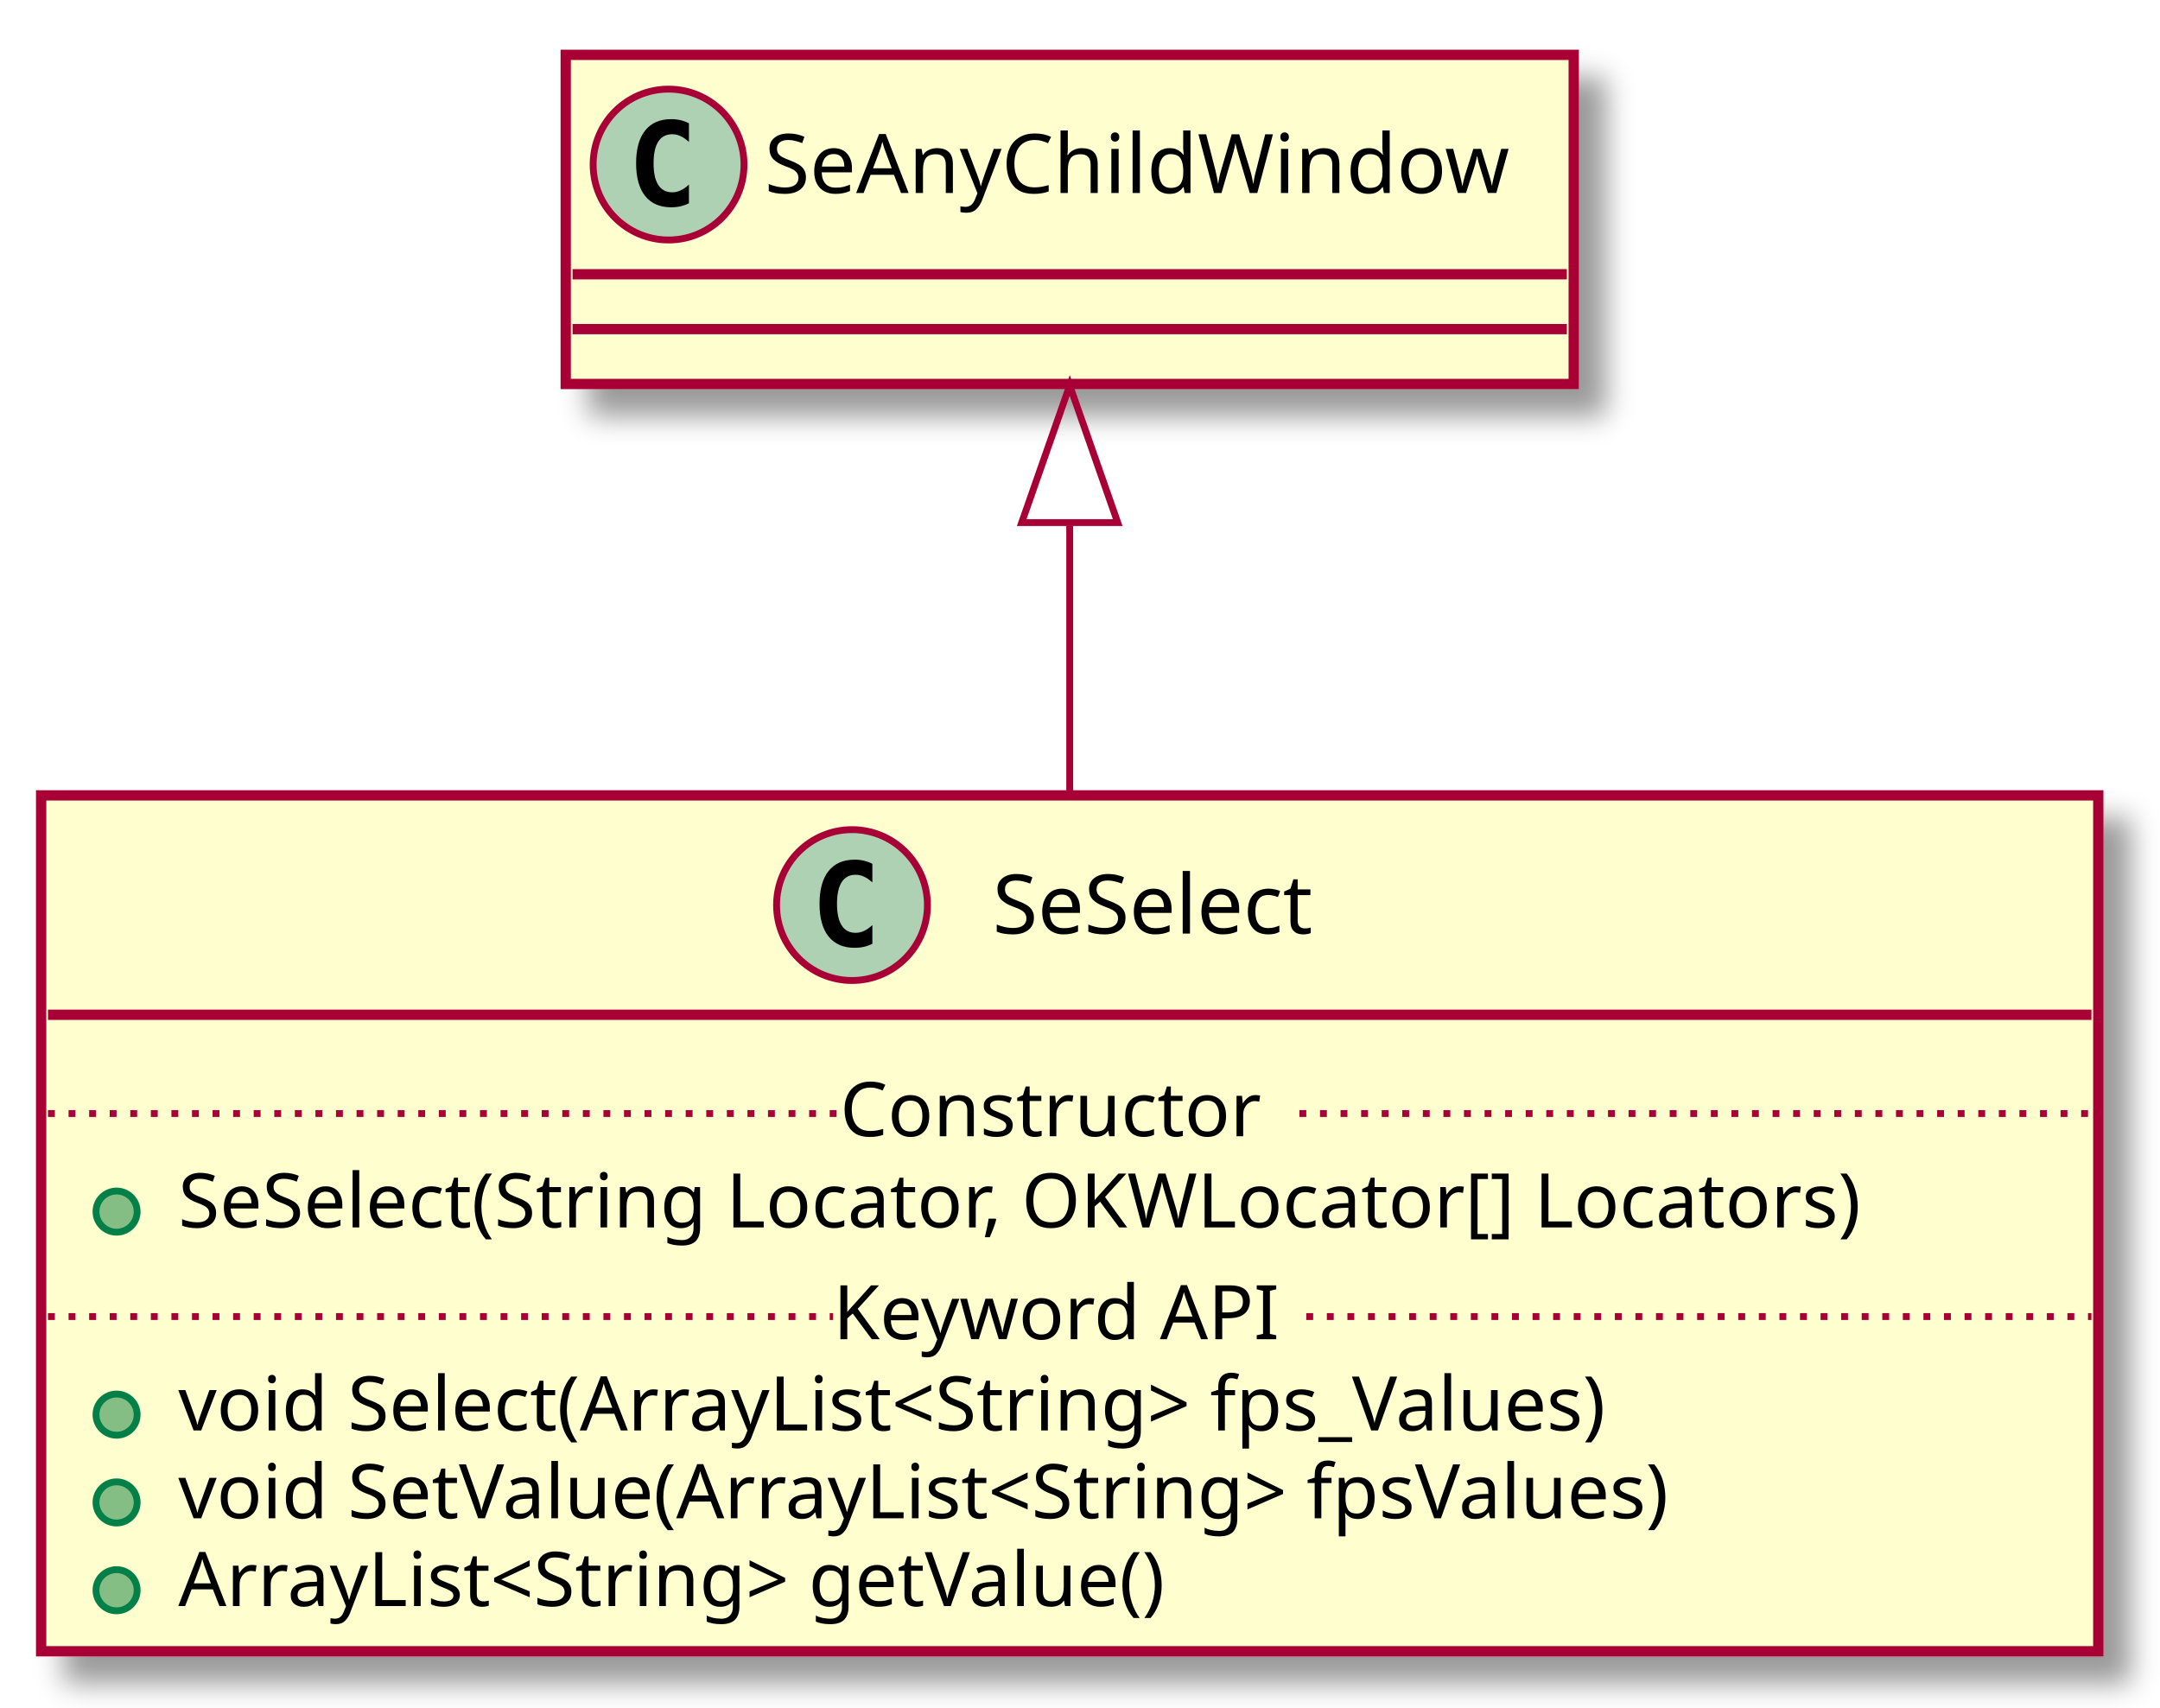
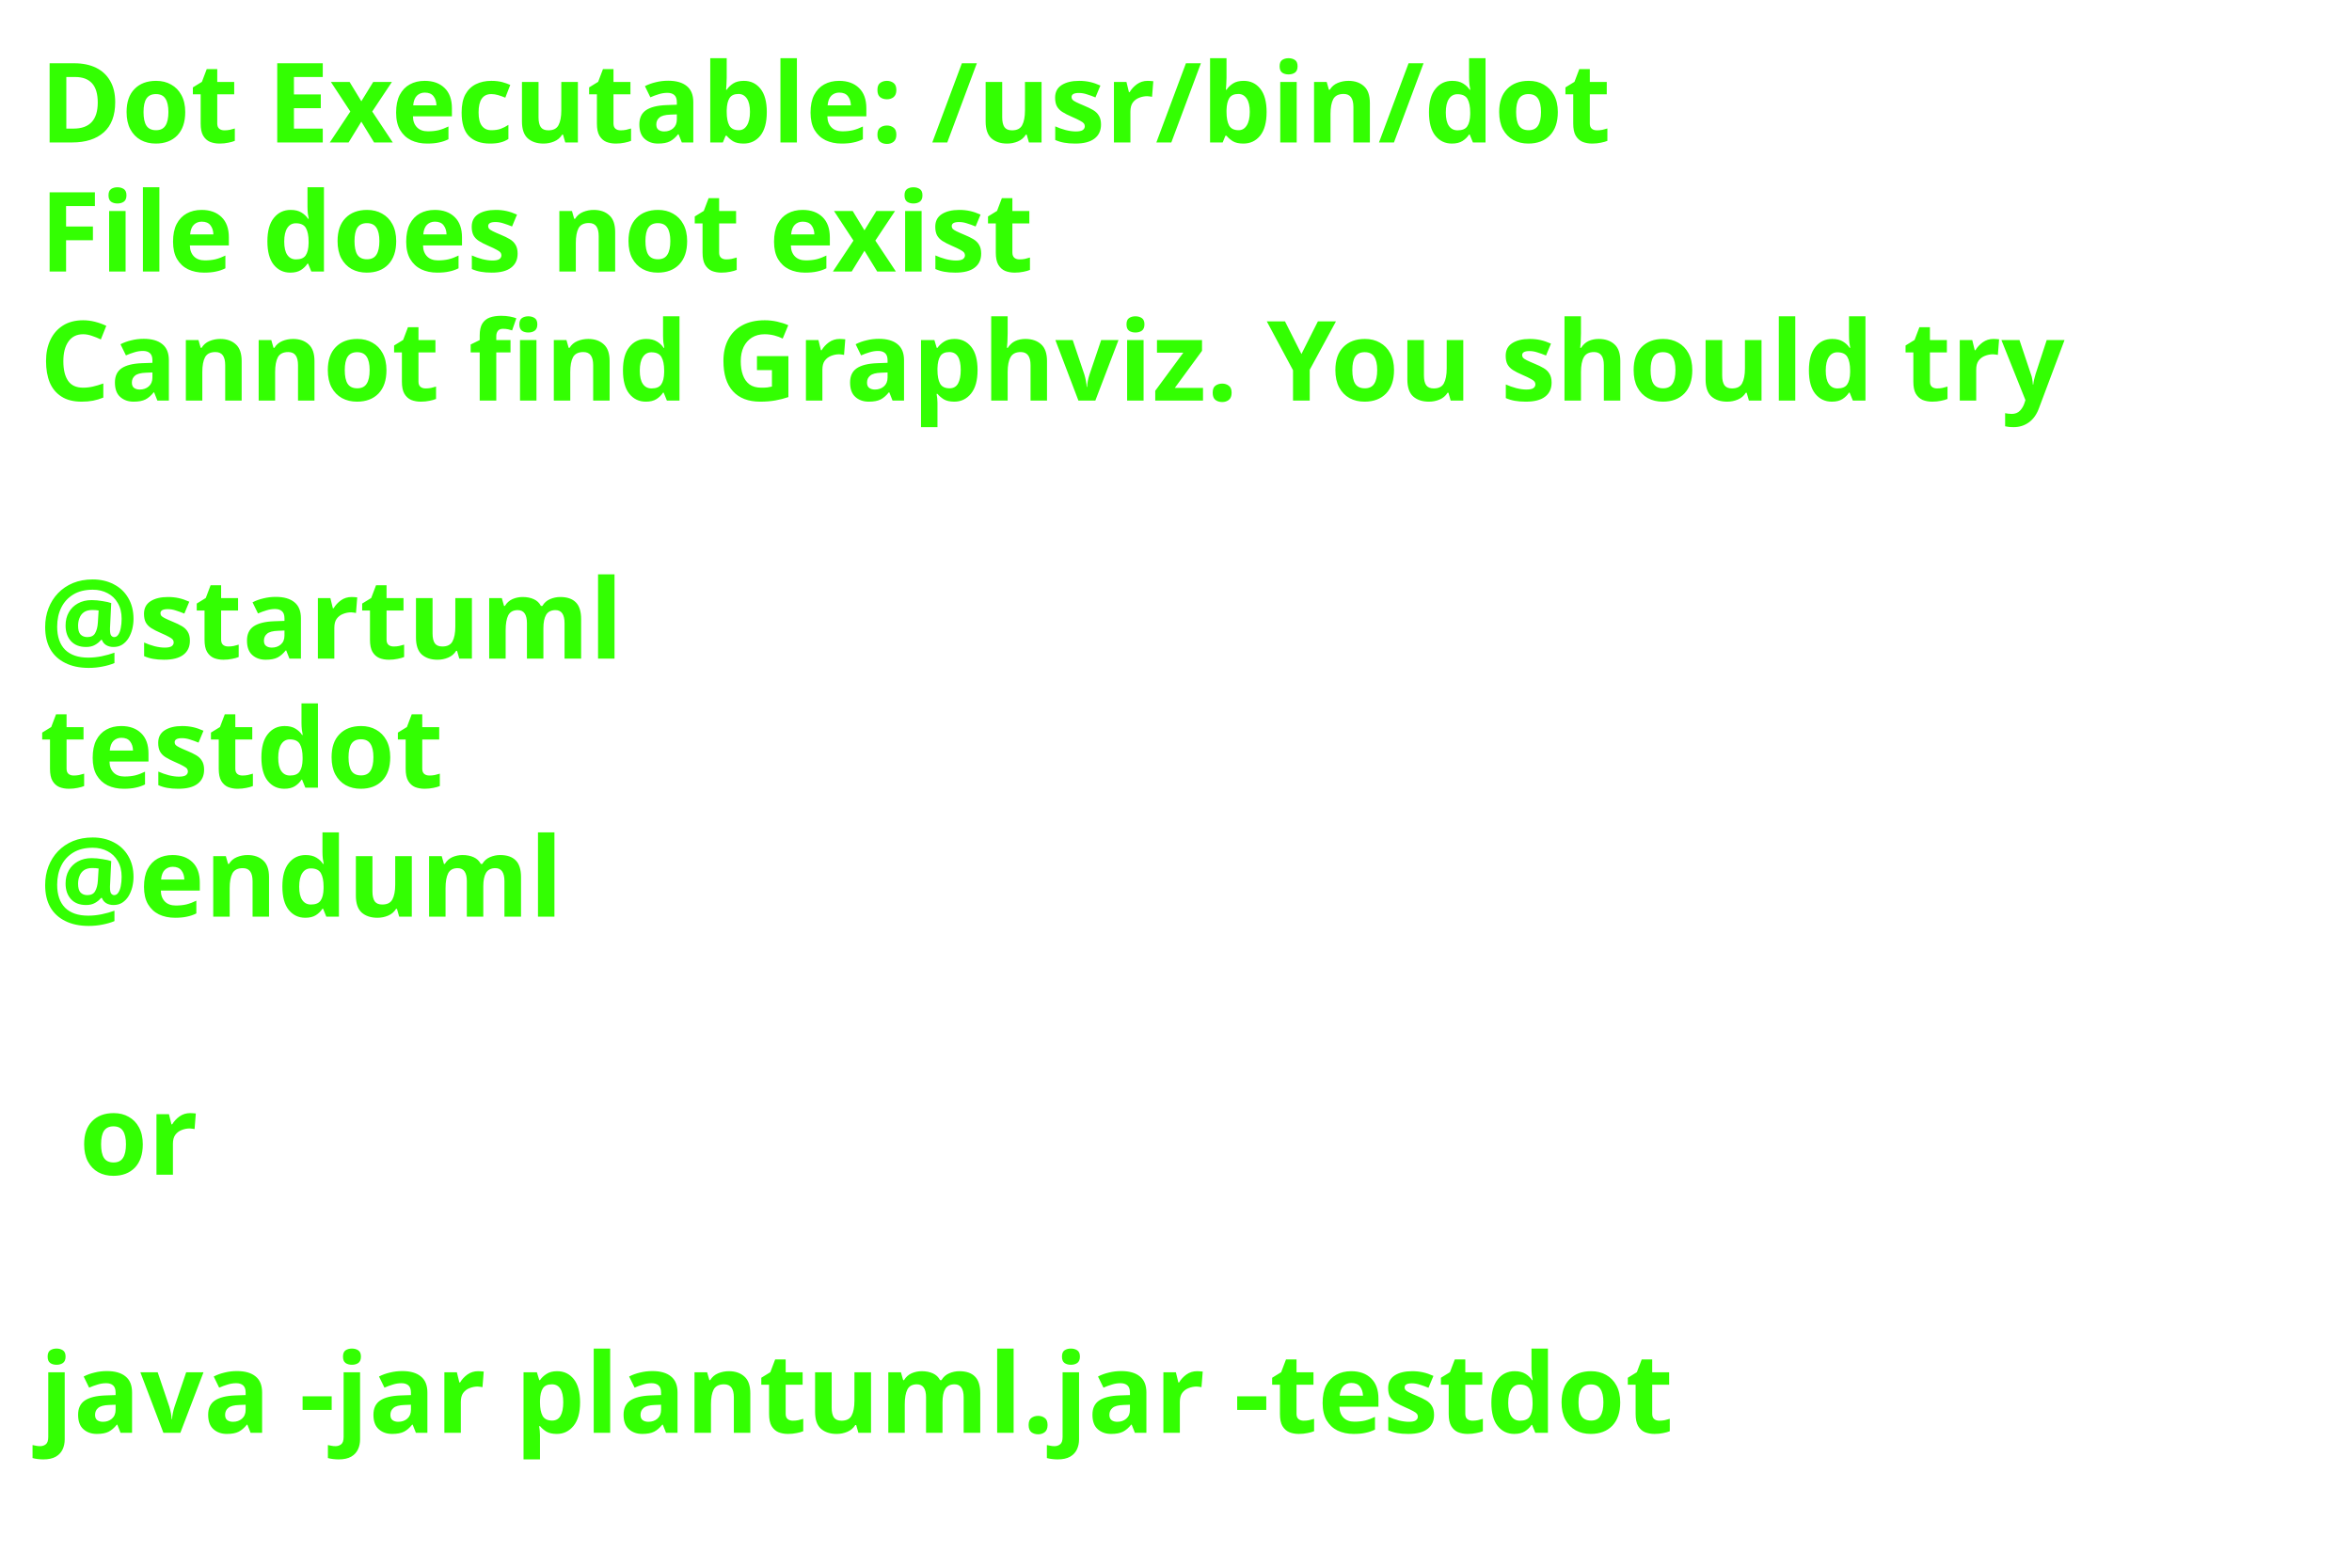
- <svg xmlns="http://www.w3.org/2000/svg" xmlns:xlink="http://www.w3.org/1999/xlink" contentScriptType="application/ecmascript" contentStyleType="text/css" height="249px" preserveAspectRatio="none" style="width:315px;height:249px;" version="1.1" viewBox="0 0 315 249" width="315px" zoomAndPan="magnify">
-   <defs>
-     <filter height="300%" id="fgcvxg41829fa" width="300%" x="-1" y="-1">
-       <feGaussianBlur result="blurOut" stdDeviation="2.0" />
-       <feColorMatrix in="blurOut" result="blurOut2" type="matrix" values="0 0 0 0 0 0 0 0 0 0 0 0 0 0 0 0 0 0 .4 0" />
-       <feOffset dx="4.0" dy="4.0" in="blurOut2" result="blurOut3" />
-       <feBlend in="SourceGraphic" in2="blurOut3" mode="normal" />
-     </filter>
-   </defs>
+ <svg xmlns="http://www.w3.org/2000/svg" contentScriptType="application/ecmascript" contentStyleType="text/css" height="198px" preserveAspectRatio="none" style="width:297px;height:198px;background:#000000;" version="1.1" viewBox="0 0 297 198" width="297px" zoomAndPan="magnify">
+   <defs />
  <g>
-     <a target="_top" xlink:actuate="onRequest" xlink:href="java:okw.gui.adapter.selenium.SeSelect" xlink:show="new" xlink:title="java:okw.gui.adapter.selenium.SeSelect" xlink:type="simple">
-       <rect fill="#FEFECE" filter="url(#fgcvxg41829fa)" height="124.828" style="stroke: #A80036; stroke-width: 1.5;" width="300" x="6" y="116" />
-       <ellipse cx="124.25" cy="132" fill="#ADD1B2" rx="11" ry="11" style="stroke: #A80036; stroke-width: 1.0;" />
-       <path d="M127.219,137.641 Q126.641,137.938 126,138.086 Q125.359,138.234 124.656,138.234 Q122.156,138.234 120.836,136.586 Q119.516,134.938 119.516,131.812 Q119.516,128.688 120.836,127.031 Q122.156,125.375 124.656,125.375 Q125.359,125.375 126.008,125.531 Q126.656,125.688 127.219,125.984 L127.219,128.703 Q126.594,128.125 126,127.852 Q125.406,127.578 124.781,127.578 Q123.438,127.578 122.75,128.648 Q122.062,129.719 122.062,131.812 Q122.062,133.906 122.75,134.977 Q123.438,136.047 124.781,136.047 Q125.406,136.047 126,135.773 Q126.594,135.5 127.219,134.922 L127.219,137.641 Z " />
-       <text fill="#000000" font-family="sans-serif" font-size="12" lengthAdjust="spacingAndGlyphs" textLength="55" x="144.75" y="136.154">SeSelect</text>
-       <line style="stroke: #A80036; stroke-width: 1.5;" x1="7" x2="305" y1="148" y2="148" />
-       <ellipse cx="17" cy="176.707" fill="#84BE84" rx="3" ry="3" style="stroke: #038048; stroke-width: 1.0;" />
-       <text fill="#000000" font-family="sans-serif" font-size="11" lengthAdjust="spacingAndGlyphs" textLength="274" x="26" y="179.015">SeSelect(String Locator, OKWLocator[] Locators)</text>
-       <line style="stroke: #A80036; stroke-width: 1.0; stroke-dasharray: 1.0,2.0;" x1="7" x2="122.5" y1="162.402" y2="162.402" />
-       <text fill="#000000" font-family="sans-serif" font-size="11" lengthAdjust="spacingAndGlyphs" textLength="67" x="122.5" y="165.71">Constructor</text>
-       <line style="stroke: #A80036; stroke-width: 1.0; stroke-dasharray: 1.0,2.0;" x1="189.5" x2="305" y1="162.402" y2="162.402" />
-       <ellipse cx="17" cy="206.316" fill="#84BE84" rx="3" ry="3" style="stroke: #038048; stroke-width: 1.0;" />
-       <text fill="#000000" font-family="sans-serif" font-size="11" lengthAdjust="spacingAndGlyphs" textLength="238" x="26" y="208.625">void Select(ArrayList&lt;String&gt; fps_Values)</text>
-       <ellipse cx="17" cy="219.121" fill="#84BE84" rx="3" ry="3" style="stroke: #038048; stroke-width: 1.0;" />
-       <text fill="#000000" font-family="sans-serif" font-size="11" lengthAdjust="spacingAndGlyphs" textLength="247" x="26" y="221.429">void SetValue(ArrayList&lt;String&gt; fpsValues)</text>
-       <ellipse cx="17" cy="231.926" fill="#84BE84" rx="3" ry="3" style="stroke: #038048; stroke-width: 1.0;" />
-       <text fill="#000000" font-family="sans-serif" font-size="11" lengthAdjust="spacingAndGlyphs" textLength="163" x="26" y="234.234">ArrayList&lt;String&gt; getValue()</text>
-       <line style="stroke: #A80036; stroke-width: 1.0; stroke-dasharray: 1.0,2.0;" x1="7" x2="121.5" y1="192.012" y2="192.012" />
-       <text fill="#000000" font-family="sans-serif" font-size="11" lengthAdjust="spacingAndGlyphs" textLength="69" x="121.5" y="195.32">Keyword API</text>
-       <line style="stroke: #A80036; stroke-width: 1.0; stroke-dasharray: 1.0,2.0;" x1="190.5" x2="305" y1="192.012" y2="192.012" />
-     </a>
-     <a target="_top" xlink:actuate="onRequest" xlink:href="java:okw.gui.adapter.selenium.SeAnyChildWindow" xlink:show="new" xlink:title="java:okw.gui.adapter.selenium.SeAnyChildWindow" xlink:type="simple">
-       <rect fill="#FEFECE" filter="url(#fgcvxg41829fa)" height="48" style="stroke: #A80036; stroke-width: 1.5;" width="147" x="82.5" y="8" />
-       <ellipse cx="97.5" cy="24" fill="#ADD1B2" rx="11" ry="11" style="stroke: #A80036; stroke-width: 1.0;" />
-       <path d="M100.469,29.641 Q99.891,29.938 99.25,30.086 Q98.609,30.234 97.906,30.234 Q95.406,30.234 94.086,28.586 Q92.766,26.938 92.766,23.812 Q92.766,20.688 94.086,19.031 Q95.406,17.375 97.906,17.375 Q98.609,17.375 99.258,17.531 Q99.906,17.688 100.469,17.984 L100.469,20.703 Q99.844,20.125 99.25,19.852 Q98.656,19.578 98.031,19.578 Q96.688,19.578 96,20.648 Q95.312,21.719 95.312,23.812 Q95.312,25.906 96,26.977 Q96.688,28.047 98.031,28.047 Q98.656,28.047 99.25,27.773 Q99.844,27.5 100.469,26.922 L100.469,29.641 Z " />
-       <text fill="#000000" font-family="sans-serif" font-size="12" lengthAdjust="spacingAndGlyphs" textLength="115" x="111.5" y="28.154">SeAnyChildWindow</text>
-       <line style="stroke: #A80036; stroke-width: 1.5;" x1="83.5" x2="228.5" y1="40" y2="40" />
-       <line style="stroke: #A80036; stroke-width: 1.5;" x1="83.5" x2="228.5" y1="48" y2="48" />
-     </a>
-     <path d="M156,76.667 C156,89.049 156,102.766 156,115.991 " fill="none" style="stroke: #A80036; stroke-width: 1.0;" />
-     <polygon fill="none" points="149,76.216,156,56.216,163,76.216,149,76.216" style="stroke: #A80036; stroke-width: 1.0;" />
+     <text fill="#33FF02" font-family="sans-serif" font-size="14" font-weight="bold" lengthAdjust="spacingAndGlyphs" textLength="220" x="5" y="17.995">Dot Executable: /usr/bin/dot</text>
+     <text fill="#33FF02" font-family="sans-serif" font-size="14" font-weight="bold" lengthAdjust="spacingAndGlyphs" textLength="145" x="5" y="34.292">File does not exist</text>
+     <text fill="#33FF02" font-family="sans-serif" font-size="14" font-weight="bold" lengthAdjust="spacingAndGlyphs" textLength="291" x="5" y="50.589">Cannot find Graphviz. You should try</text>
+     <text fill="#33FF02" font-family="sans-serif" font-size="14" font-weight="bold" lengthAdjust="spacingAndGlyphs" textLength="0" x="10" y="66.886" />
+     <text fill="#33FF02" font-family="sans-serif" font-size="14" font-weight="bold" lengthAdjust="spacingAndGlyphs" textLength="79" x="5" y="83.183">@startuml</text>
+     <text fill="#33FF02" font-family="sans-serif" font-size="14" font-weight="bold" lengthAdjust="spacingAndGlyphs" textLength="57" x="5" y="99.48">testdot</text>
+     <text fill="#33FF02" font-family="sans-serif" font-size="14" font-weight="bold" lengthAdjust="spacingAndGlyphs" textLength="72" x="5" y="115.776">@enduml</text>
+     <text fill="#33FF02" font-family="sans-serif" font-size="14" font-weight="bold" lengthAdjust="spacingAndGlyphs" textLength="0" x="10" y="132.073" />
+     <text fill="#33FF02" font-family="sans-serif" font-size="14" font-weight="bold" lengthAdjust="spacingAndGlyphs" textLength="17" x="10" y="148.37">or</text>
+     <text fill="#33FF02" font-family="sans-serif" font-size="14" font-weight="bold" lengthAdjust="spacingAndGlyphs" textLength="0" x="10" y="164.667" />
+     <text fill="#33FF02" font-family="sans-serif" font-size="14" font-weight="bold" lengthAdjust="spacingAndGlyphs" textLength="227" x="5" y="180.964">java -jar plantuml.jar -testdot</text>
+     <text fill="#33FF02" font-family="sans-serif" font-size="14" font-weight="bold" lengthAdjust="spacingAndGlyphs" textLength="0" x="10" y="197.261" />
  </g>
</svg>
